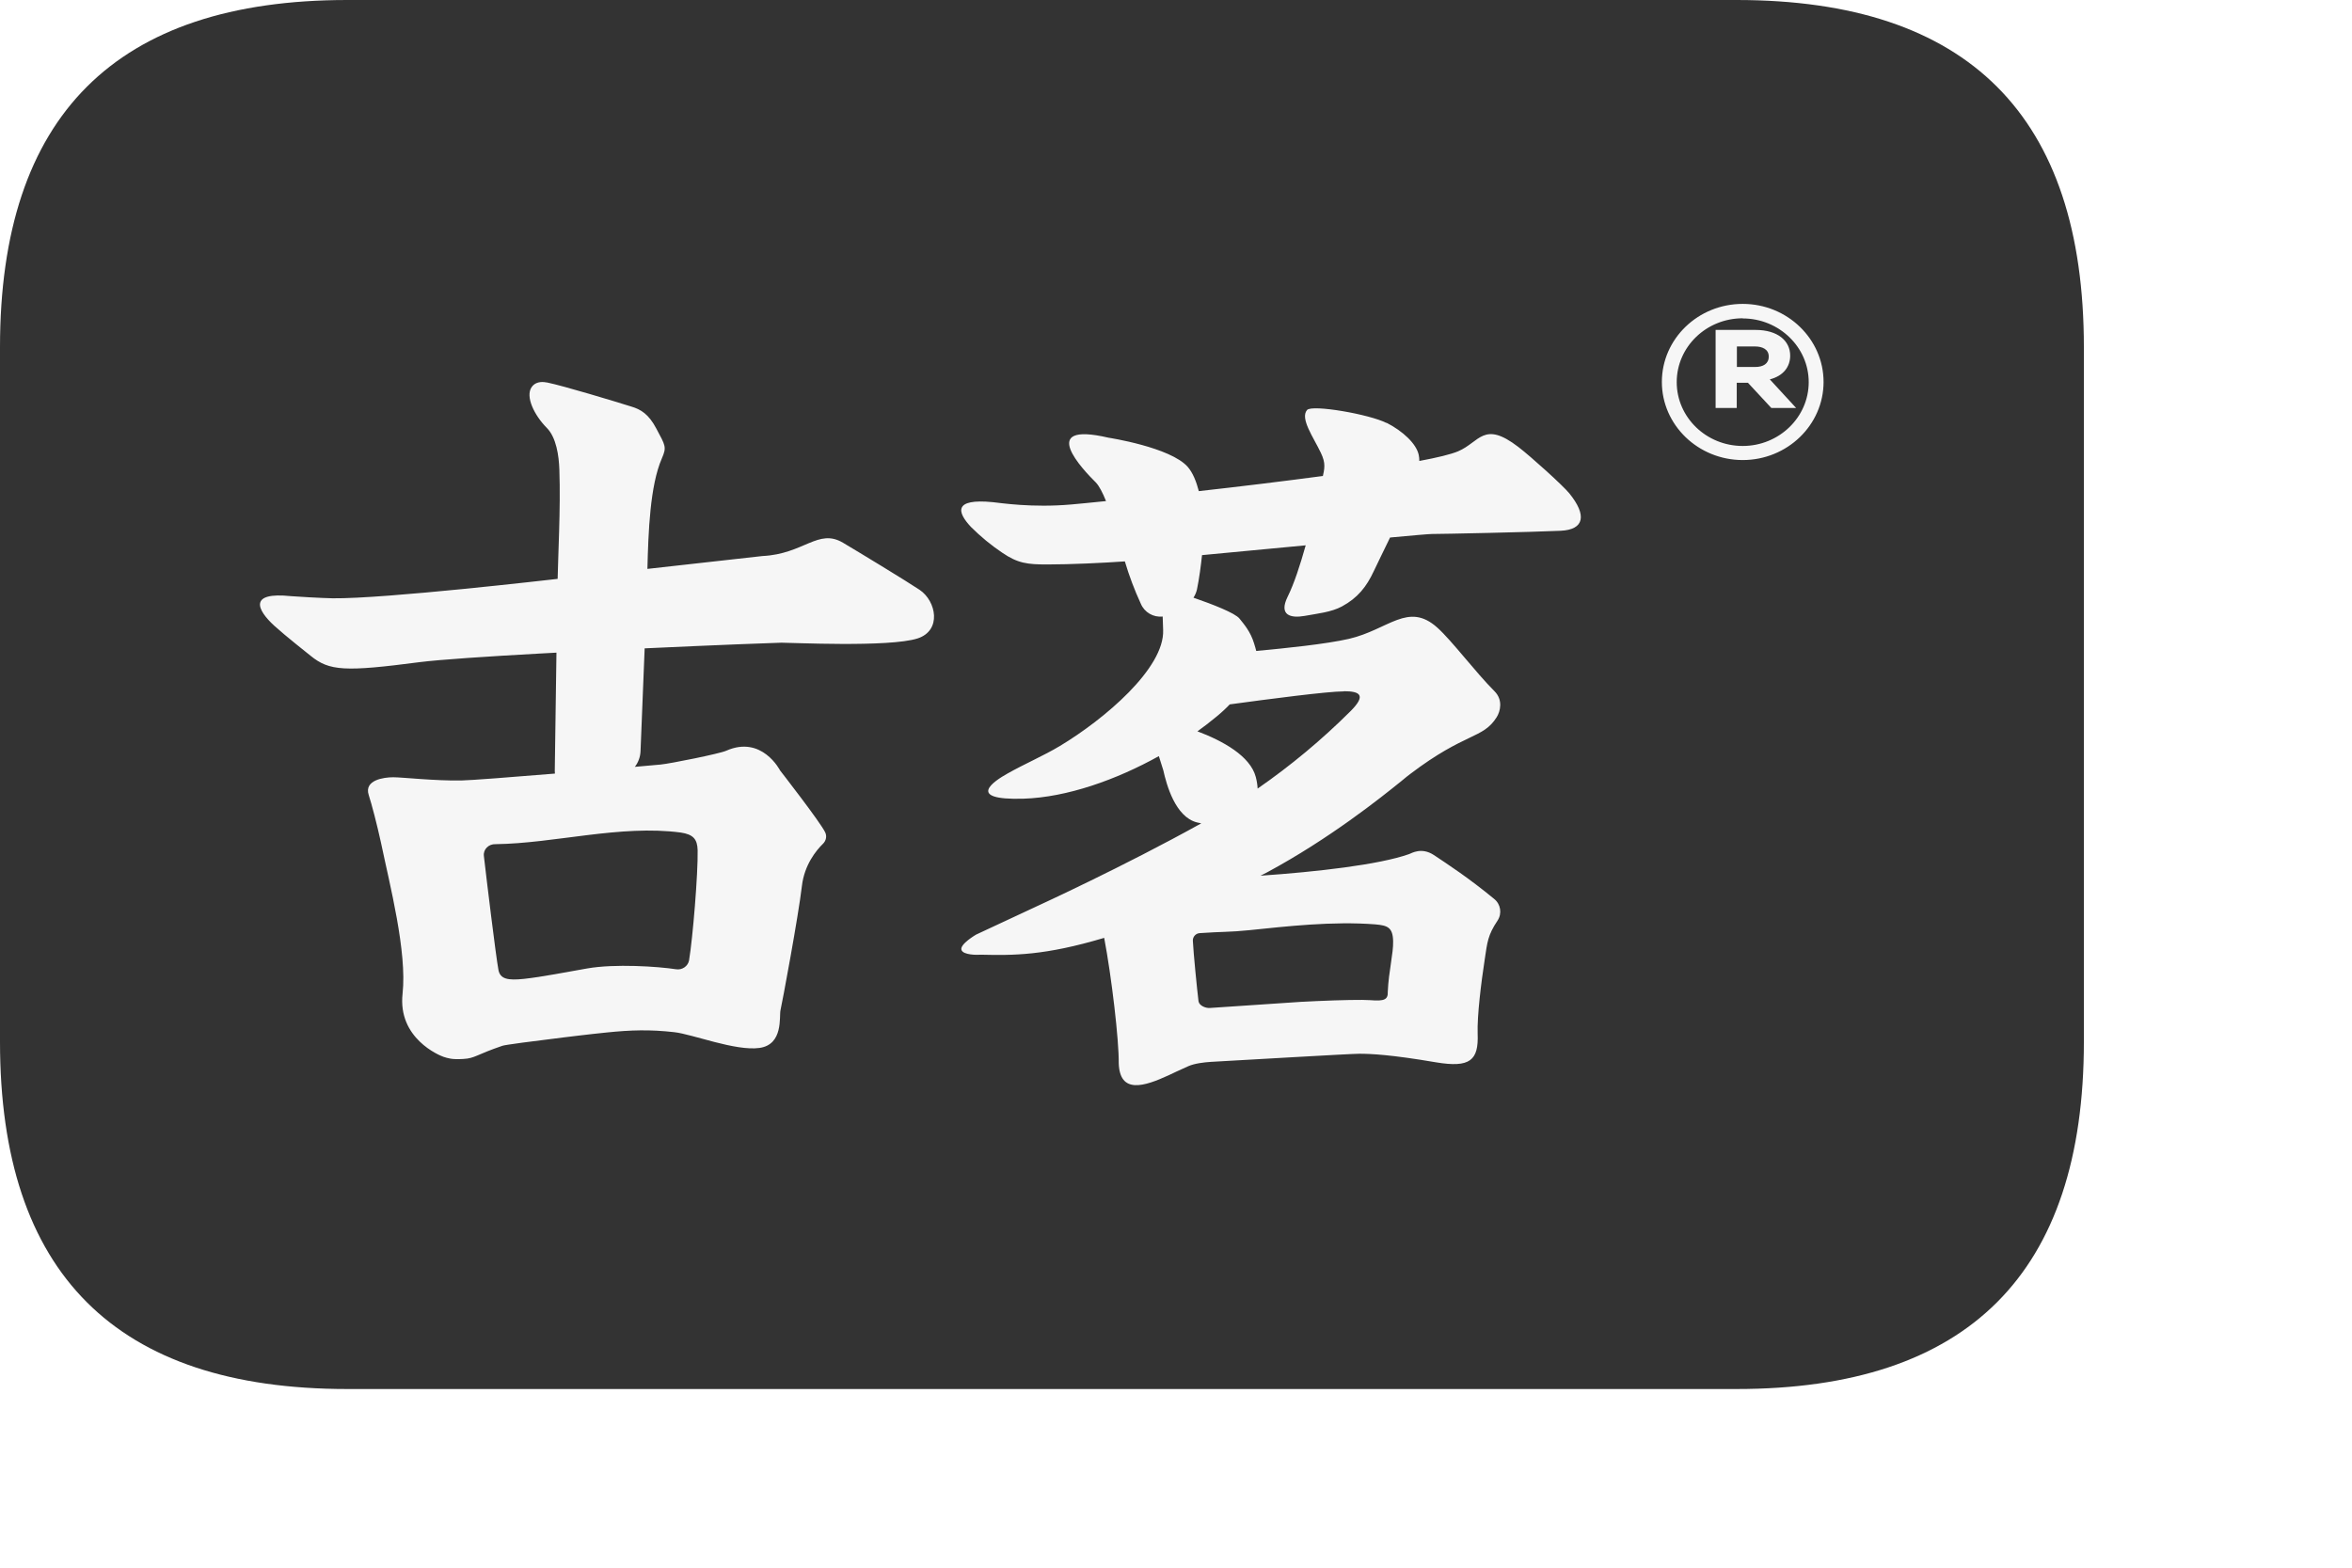
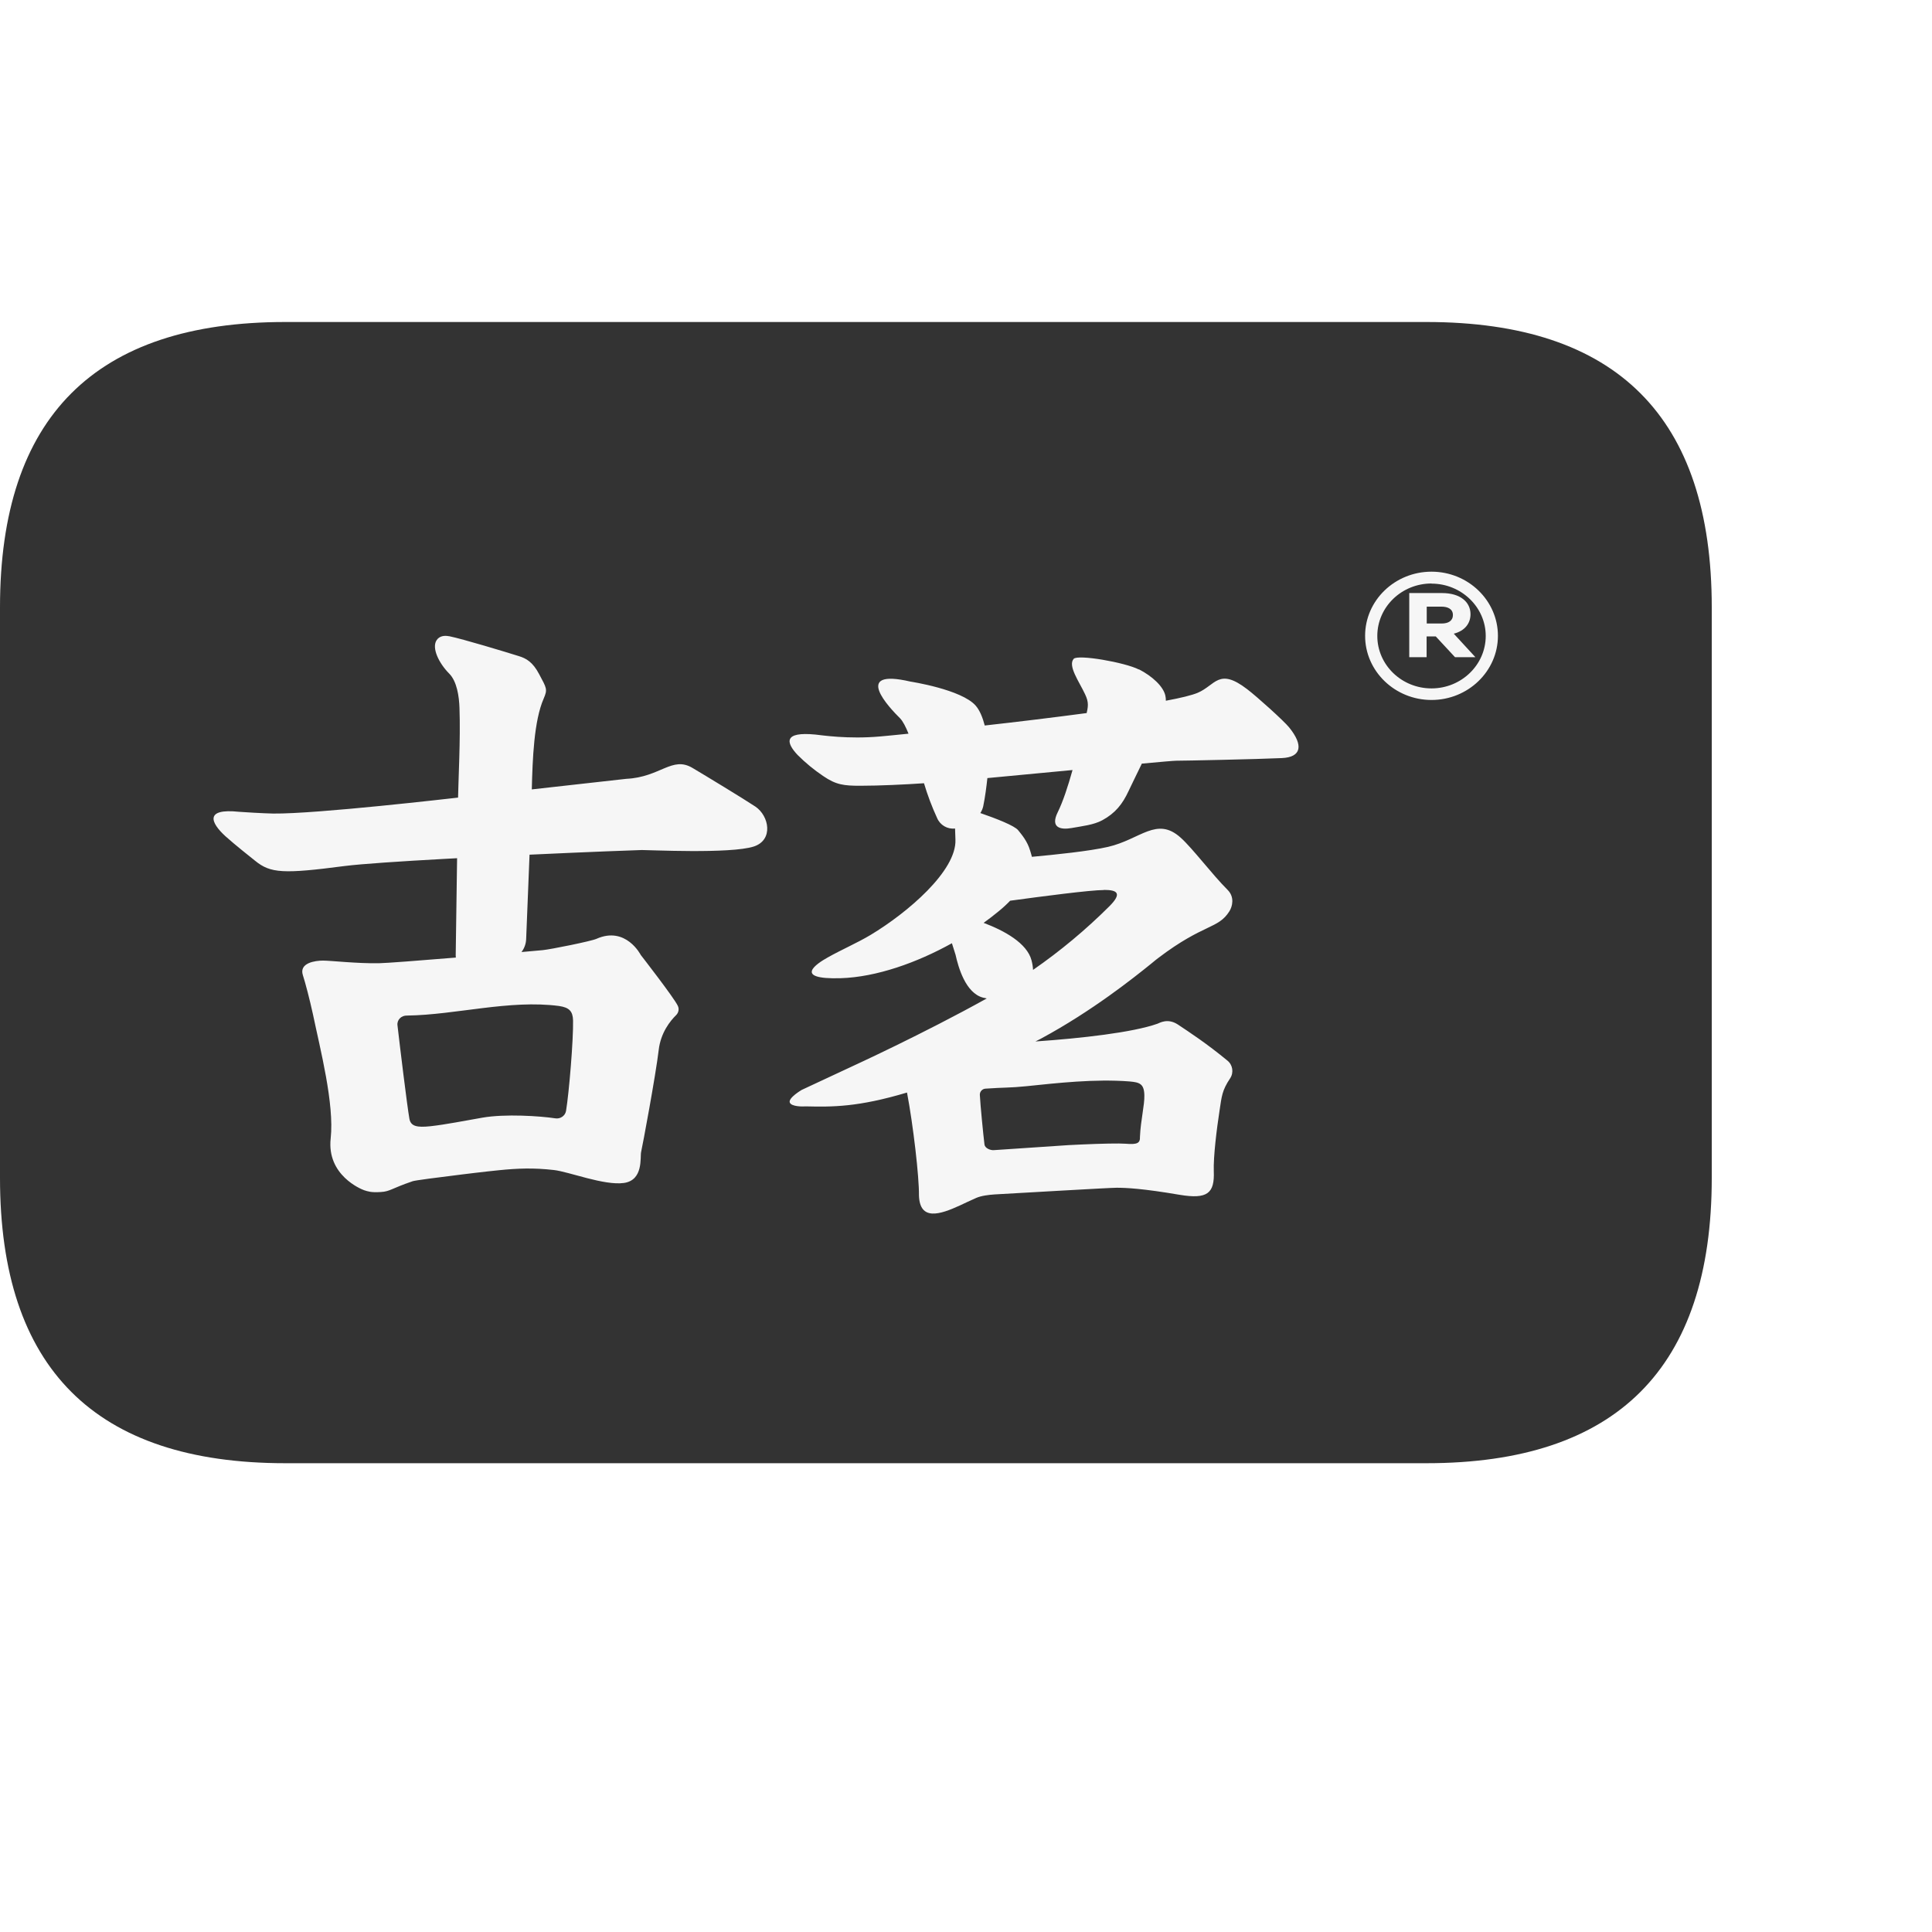
- <svg xmlns="http://www.w3.org/2000/svg" viewBox="0 0 1536 1024">
+ <svg xmlns="http://www.w3.org/2000/svg" viewBox="0 0 1536 1024" width="512pt" height="512pt">
  <path d="M0,0m226.8,0l907.3,0q226.8,0 226.8,226.8l0,453.7q0,226.8 -226.8,226.8l-907.3,0q-226.8,0 -226.8,-226.8l0,-453.7q0,-226.8 226.8,-226.8Z" fill="#333333" />
  <path d="M905.4,276.1c10.8,5.5 19.6,13.8 21.1,21 0.3,1.3 0.4,2.6 0.4,4 11.9,-2.2 20.8,-4.4 25.3,-6.3 14.2,-6 16.6,-20.3 39.3,-2.9 7.9,6 29.3,25.3 33.4,30.4 11.5,14.2 9.9,23.7 -5.8,24.4 -19.5,0.9 -77.3,2.1 -84,2.1 -1.8,0 -12.2,0.9 -27.3,2.3 -4.3,9 -8.3,16.9 -10.6,21.9 -4.8,10.3 -10.5,17.5 -20.8,23.1 -7,3.8 -16.2,4.7 -24.4,6.2 -9,1.6 -17.1,-0.3 -11.1,-12.5 4.3,-8.7 8.2,-20.8 11.8,-33.6 -23.8,2.2 -48.5,4.6 -67.7,6.4 -0.7,6.5 -1.8,15.2 -3.3,22.4a16.6,16.6 0,0 1,-2.3 5.4c12.4,4.3 27.2,10 30.1,13.7 2.8,3.5 7.2,8.5 9.5,16.2 0.6,1.8 1,3.4 1.4,4.9 19.4,-1.8 45.6,-4.5 60.5,-7.9 25.9,-6 38.7,-24.5 57.8,-7.3 9.5,8.5 24.8,29 37.3,41.5 5.7,5.7 3.8,13.2 1.4,17 -9,14.3 -20.3,9.6 -56.5,37.1a107,107 0,0 0,-2.2 1.7l-3.4,2.8c-13.5,10.9 -46.8,37.6 -87.8,59.7l-4.3,2.2c36.2,-2.5 77.2,-7.1 97,-14.1 1.7,-0.6 8.1,-4.7 16.2,0.6 9.3,6.2 22.8,15 39.3,28.6a10.6,10.6 0,0 1,2.3 14.2c-6.5,9.7 -6.7,14.3 -8.4,25.5 -2.3,14.9 -5,36.8 -4.6,48.4 0.7,17.5 -5,22.4 -27.2,18.7 -29.3,-5 -42.5,-5.6 -50,-5.6 -6.2,0 -76.6,4.2 -97,5.3 -4.5,0.3 -10.6,1 -14.7,2.8 -2,0.9 -4.5,2 -7.7,3.5l-5.3,2.5c-15.9,7.3 -31.8,12.4 -32.5,-7.9 0.2,-14.8 -4.6,-56.1 -9.5,-81.9 -38.8,11.6 -59.2,11.5 -80.5,11 -2.3,0.2 -11.5,0.3 -12.7,-3.1 -1.3,-3.7 9.5,-10 9.5,-10l40.5,-18.9s55.7,-25.5 106.6,-53.8a39.1,39.1 0,0 1,-2.8 -0.6c-14.2,-3.6 -19.9,-24.7 -22,-34.1l-2.9,-9.2c-27.7,15.4 -59.9,26.9 -88.4,27.8 -38.4,1.1 -19.1,-11.6 -10.5,-16.4 11.3,-6.4 23.4,-11.5 34.4,-18.1 28.9,-17.4 68.3,-50.7 67.3,-75.7l-0.3,-8.8a13.8,13.8 0,0 1,-14.3 -8.4,206.6 206.6,0 0,1 -10.4,-27.6c-14.5,1 -35.3,2 -50.7,2 -12.9,0 -19.2,-0.7 -29.4,-7.7a136,136 0,0 1,-20.4 -16.8c-9.2,-9.8 -11.4,-18.7 14.2,-16.2 5,0.5 25.7,3.8 51.5,1.5 4.8,-0.4 12.5,-1.2 22.5,-2.2 -2.2,-5.5 -4.5,-9.9 -6.6,-12.1 -8.3,-8.2 -39,-40.3 8.2,-29.3 0,0 40.5,6.2 51.8,19.1 3.3,3.8 5.6,9.6 7.2,15.8 26.1,-2.9 54.8,-6.4 81.1,-9.9l-0.5,2c1.6,-7.1 2.4,-10.2 -0.9,-17.1 -4.7,-10 -13.8,-22.5 -9,-28 3.3,-3.7 40.8,2.8 51.9,8.5zM357.1,249.8c10.8,2.2 44.5,12.4 55.3,15.8 6,1.8 11.2,4.8 16.2,14.3 6,11.3 6.9,12 3.6,19.6 -7.7,17.7 -8.8,47.9 -9.4,72.1l75.1,-8.4c27.1,-1.3 36.4,-18.3 52.6,-8.7 9.8,5.8 41.1,24.8 50.1,30.8 10.9,7.4 14.5,26.5 -1.3,31.7 -18.5,6 -84.1,2.7 -89,2.8 -2.2,0 -42.3,1.5 -89.3,3.7l-2.7,67.3a17.9,17.9 0,0 1,-3.7 10.1l16.8,-1.5c6.3,-0.6 38.6,-7.1 42.8,-9 23.4,-10.4 35.2,12.8 35.2,12.8s26.7,34.3 29.5,40.5c1.2,2.5 0.6,5.4 -1.4,7.4 -4.5,4.4 -12.2,13.8 -13.8,27.6 -2.3,19.7 -13,77.1 -14,81.2 -0.9,4 2,22.4 -13.7,24.6 -15.7,2.2 -43.8,-9 -55.7,-10.3 -15.9,-1.8 -28.4,-1.4 -44,0.2 -5.8,0.6 -12.3,1.3 -18.9,2.1l-9.9,1.2c-19.7,2.4 -37.9,4.8 -39.4,5.4 -17.1,5.8 -17.9,8.2 -25.5,8.6 -7.6,0.5 -10.1,-0.5 -13,-1.4 -2.7,-0.9 -29.9,-12.1 -26.7,-41.2 3,-27.5 -8.3,-70.9 -14.1,-98.7 -2.6,-11.9 -6,-24.9 -8,-31.1 -3.2,-9.8 9.8,-11.6 16,-11.6 6.2,0 26.9,2.4 44.5,2.1 5.8,-0.1 32.1,-2.1 61.1,-4.5a18.9,18.9 0,0 1,-0.1 -1.8l1.1,-77.2 -11.1,0.6c-34.4,1.9 -64.6,3.9 -78.2,5.6 -48.9,6.4 -59,5.8 -71.2,-4.1 -2.7,-2.2 -16.2,-12.8 -23.7,-19.6 -11.7,-10.7 -16.8,-22.3 10.8,-19.4 1.5,0.2 20.6,1.3 27.2,1.4 34.3,0.4 142.4,-12.2 147.1,-12.7l-0.3,9c0.4,-26.5 2.2,-53.8 1.3,-80.3 -0.3,-9.1 -2,-21.1 -8.2,-27.3 -8.3,-8.4 -14,-20.4 -10,-26.5 2.2,-3.4 6.2,-3.9 9.7,-3.2zM898.3,603.8c-28.1,-2.2 -58.2,1.3 -82.6,3.8 -12.6,1.3 -18,0.9 -32,1.9a4.8,4.8 0,0 0,-4.7 4.9c0.4,8.1 2.7,31.4 3.7,39.6 0.4,2.8 4.5,4.6 7.4,4.4a10999.1,10999.1 0,0 1,59.5 -4l10.3,-0.5c15.5,-0.7 30.2,-1 35,-0.6 9.4,0.8 11.6,-0.5 11.4,-5.5 0.6,-13.5 3.7,-25 3.5,-33 -0.2,-9.1 -3.7,-10.3 -11.6,-11zM444.5,543.8c-39.4,-5.2 -82.3,7.1 -120.8,7.6 -4.6,-0.2 -8.2,3.4 -7.7,7.7 1.8,15.7 7.7,64.5 9.5,74.4 1.1,6 6.1,7 16.6,5.9 12.1,-1.3 27.9,-4.5 41.3,-6.8 18.1,-3.2 46.4,-1.3 58,0.5 4.1,0.7 7.9,-2 8.6,-5.8 2.4,-14.4 5.9,-56.5 5.6,-72 -0.2,-7.2 -2.9,-10.3 -11.1,-11.5zM877.7,451.6c-10.8,0 -48.9,5 -74.6,8.5a99.1,99.1 0,0 1,-9.4 8.6,214.6 214.6,0 0,1 -11.7,9c16.5,6.2 34.5,16.1 38.1,29.8 0.7,2.7 1.1,5.2 1.2,7.6a444.6,444.6 0,0 0,60.7 -50.6c10.4,-10.4 6.2,-13 -4.3,-13zM1138.1,198.5C1167.2,198.5 1190.9,221.4 1190.9,249.5c0,28.1 -23.7,51 -52.8,51 -29.1,0 -52.8,-22.9 -52.8,-51 0,-28.2 23.7,-51 52.8,-51zM1138.1,207.9c-23.8,0 -43.1,18.7 -43.1,41.7 0,23 19.3,41.7 43.1,41.7 23.7,0 43.1,-18.7 43.1,-41.7 0,-22.9 -19.4,-41.6 -43.1,-41.6zM1146.4,215.5c14.8,0 22.7,7.3 22.7,16.8 0,7.4 -4.6,13.3 -13.3,15.5l17.2,18.7L1156.8,266.5l-15.3,-16.5h-7.3L1134.2,266.5h-13.8L1120.4,215.5zM1146,226.3h-11.7v13.4h12c5,0 8.8,-2 8.8,-6.8 0,-4.8 -4.2,-6.6 -9.1,-6.6z" fill="#F6F6F6" />
</svg>
